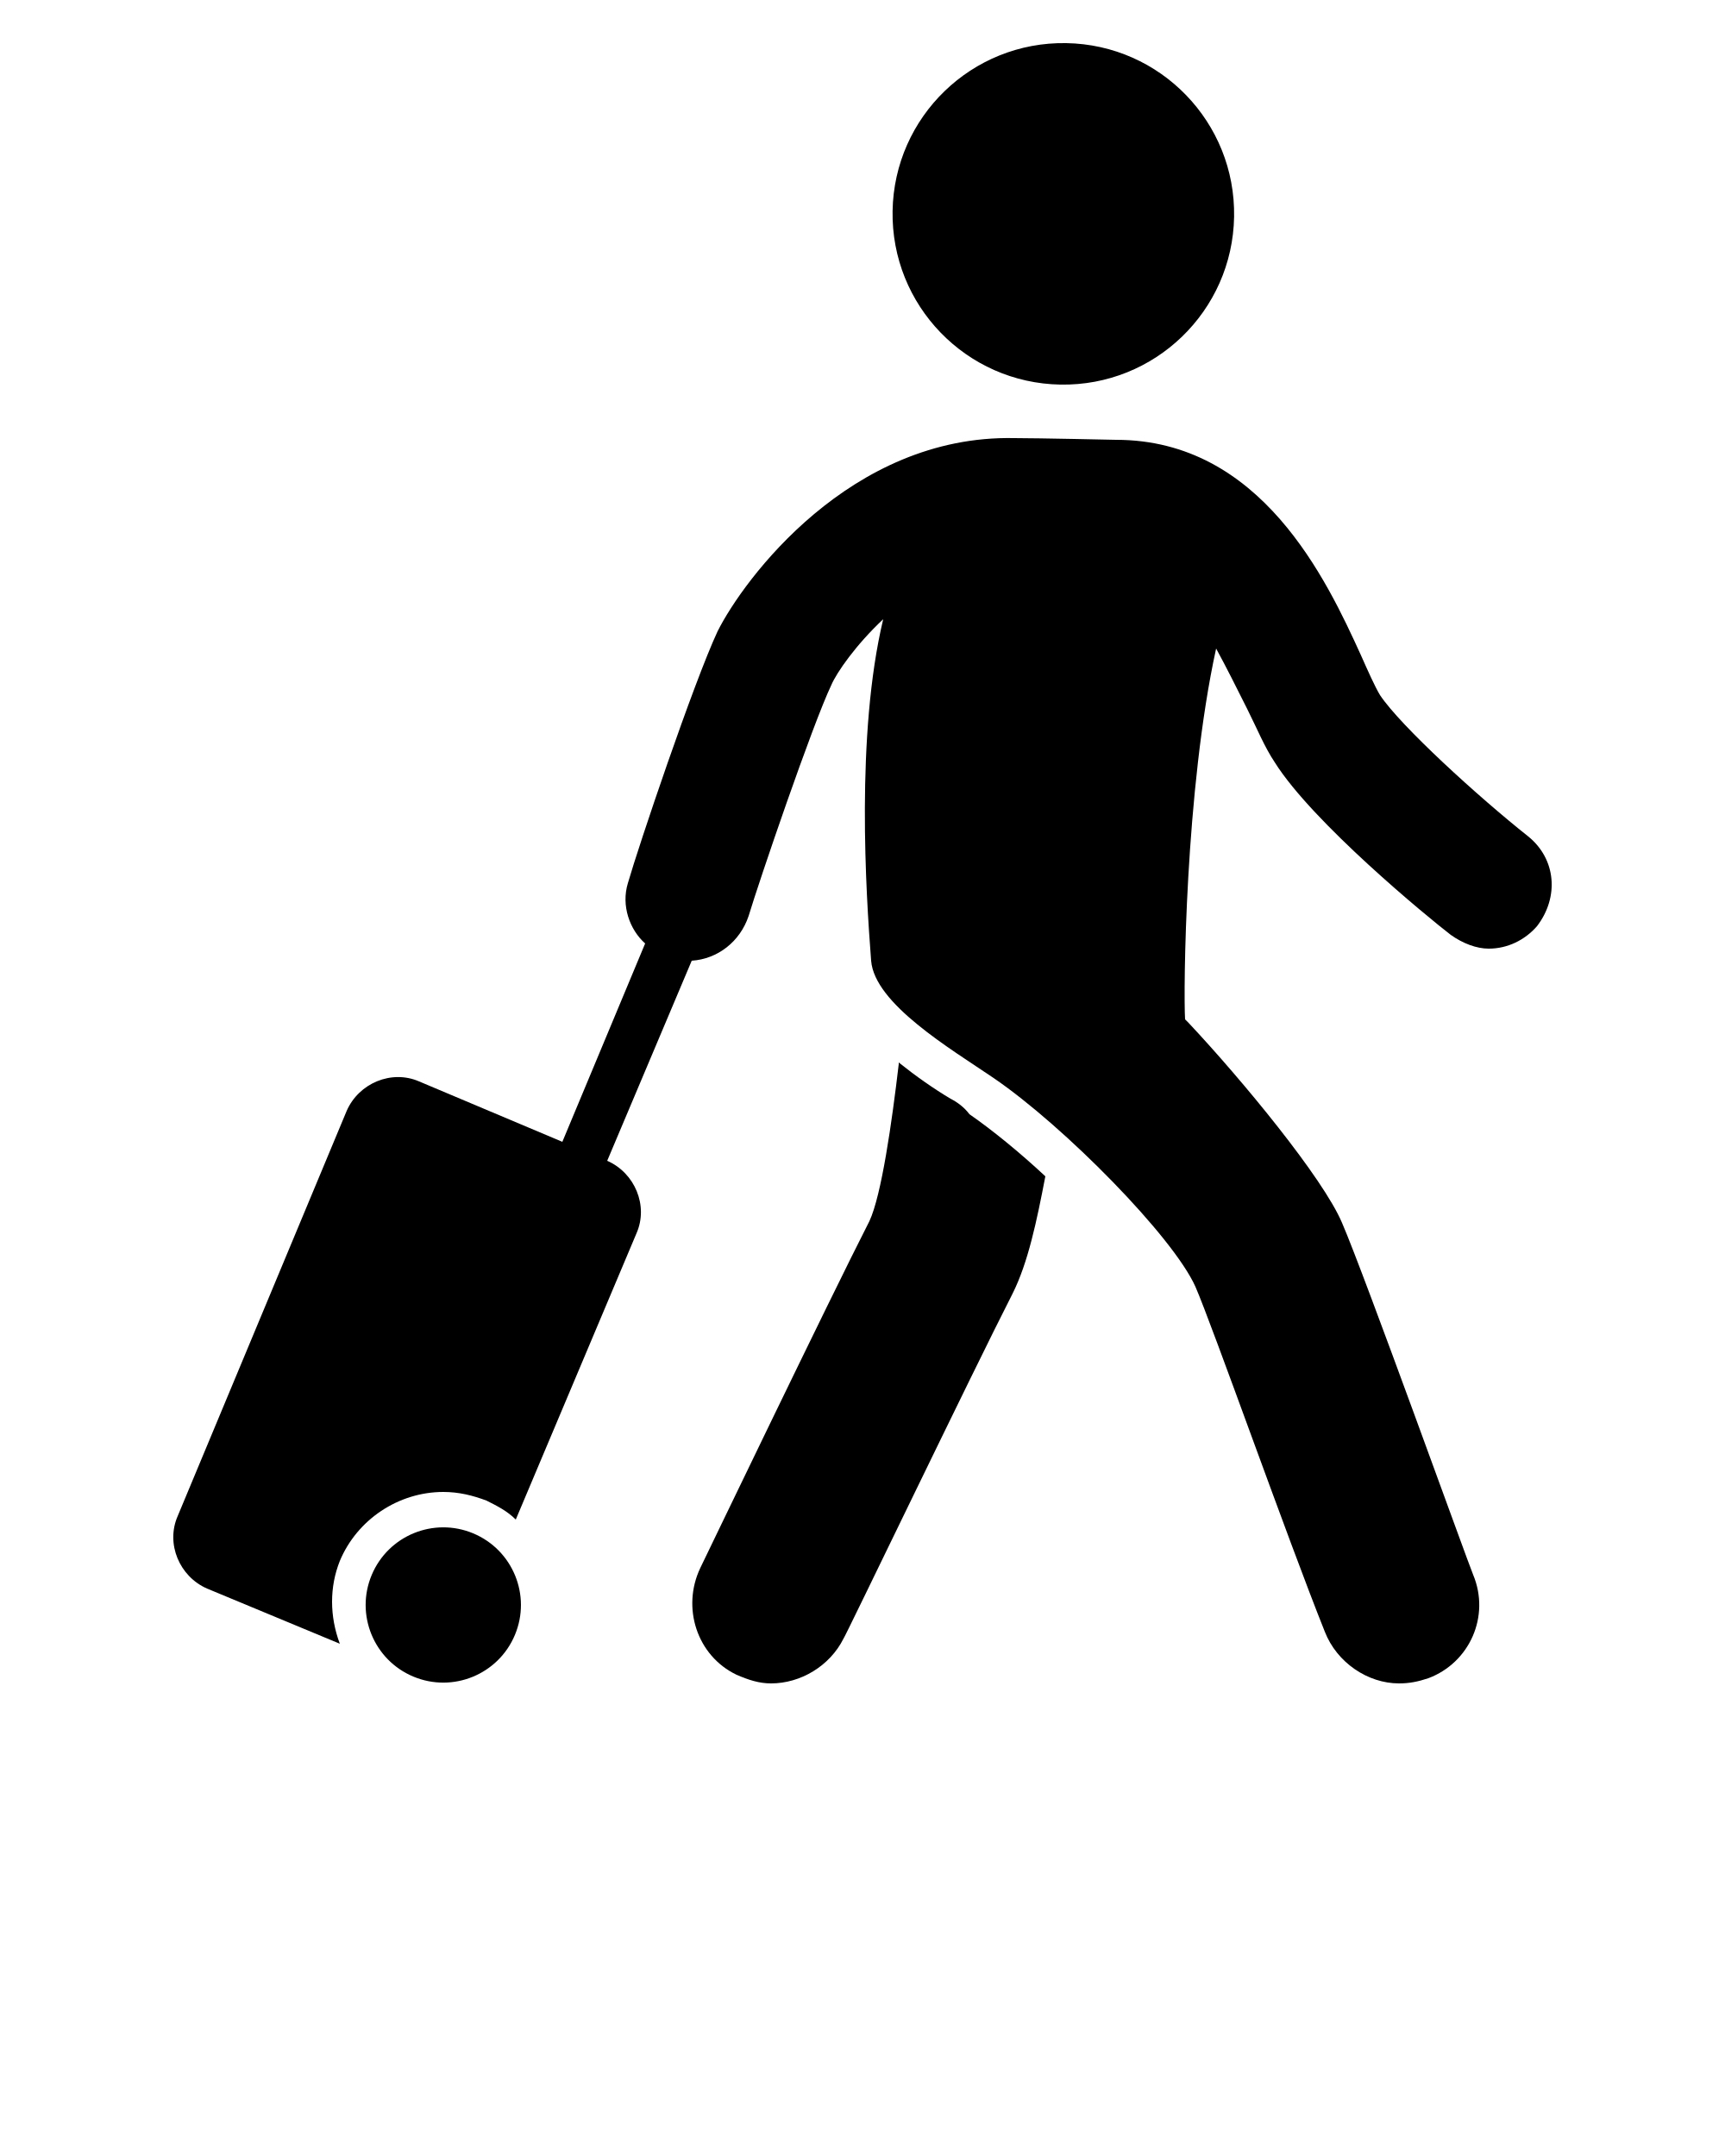
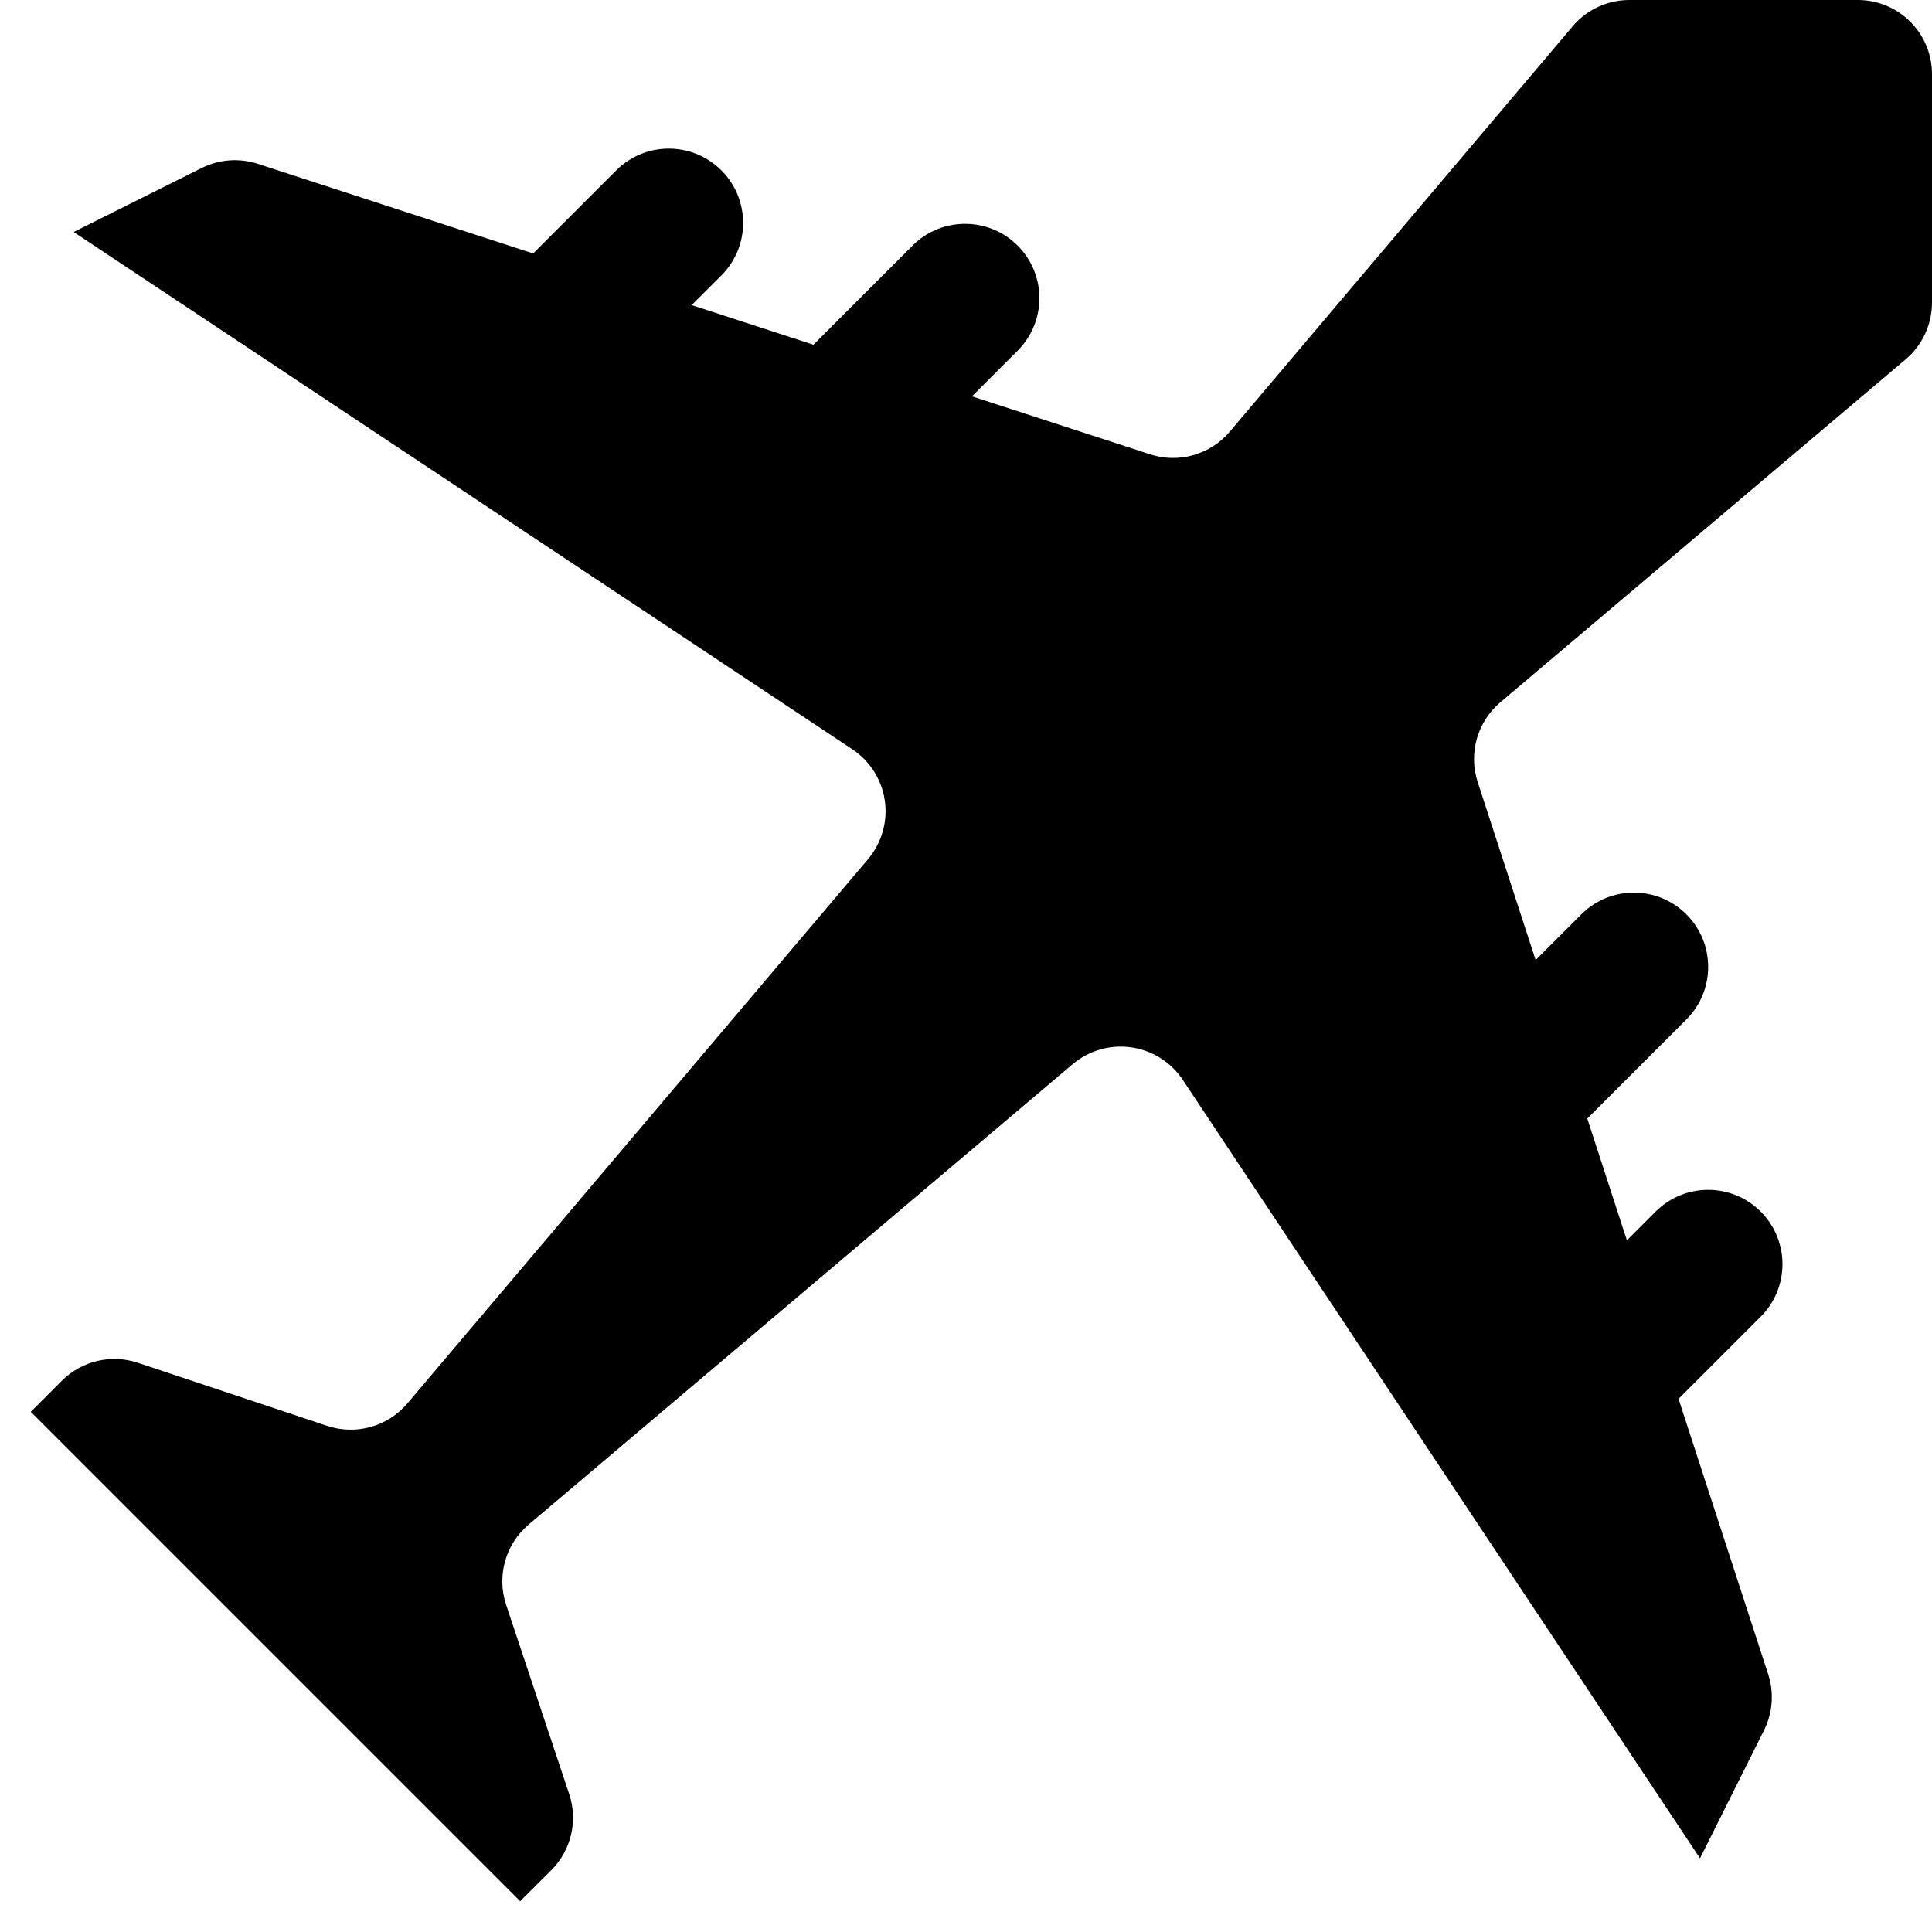
- <svg xmlns="http://www.w3.org/2000/svg" aria-hidden="true" viewBox="0 0 100 125" focusable="false">
-   <switch>
-     <g>
-       <path fill="currentColor" d="M55.1 63.7c-1-.6-2-1.3-3-2.1v.1c-.4 3.4-1 7.6-1.7 9.1-2.3 4.5-9.7 19.9-9.8 20.1-1.1 2.3-.2 5.1 2.1 6.2.7.3 1.3.5 2 .5 1.7 0 3.4-1 4.2-2.6.1-.1 7.5-15.5 9.8-20 .9-1.8 1.4-4.2 1.9-6.8-1.5-1.4-3.1-2.7-4.4-3.6-.3-.4-.7-.7-1.1-.9z" />
-       <path fill="currentColor" d="M88.6 48.5c-2.9-2.3-7.4-6.4-8.6-8.2-.3-.5-.7-1.4-1.1-2.3-2-4.4-5.8-12.5-14.2-12.5 0 0-4.5-.1-5.9-.1-9.5-.2-15.7 8.2-17.2 11.2-1.4 3-4.6 12.5-5.2 14.6-.4 1.3.1 2.7 1 3.5l-4.8 11.5-8.3-3.5c-1.6-.7-3.5.1-4.2 1.7l-9.8 23.5c-.7 1.6.1 3.5 1.7 4.2l7.7 3.2c-.6-1.6-.6-3.3 0-4.8 1-2.4 3.4-4 6-4 .9 0 1.7.2 2.5.5.6.3 1.2.6 1.7 1.1l7-16.6c.7-1.6-.1-3.5-1.7-4.2l4.9-11.6c1.5-.1 2.8-1.1 3.3-2.6.6-2 3.7-11.1 4.8-13.4.3-.7 1.4-2.3 3-3.8-1.6 6.7-1 15.9-.7 19.8.2 2.5 4.6 5.1 7.1 6.8 4.1 2.8 10.4 9.2 11.7 12.1 1 2.3 5.3 14.5 7.5 20 .7 1.8 2.5 3 4.3 3 .6 0 1.1-.1 1.7-.3 2.4-.9 3.6-3.6 2.6-6-.3-.7-6.3-17.4-7.6-20.4-1.1-2.6-5.8-8.3-8.9-11.6l-.2-.2c-.1-1.6 0-13.3 1.8-21.5.6 1.1 1.2 2.3 1.8 3.5.6 1.2 1 2.2 1.6 3.1 2.2 3.5 8.9 9 10.2 10 .7.5 1.5.8 2.2.8 1.1 0 2.1-.5 2.8-1.3 1.3-1.7 1.1-3.9-.5-5.2z" />
-       <circle fill="currentColor" transform="rotate(-89.037 61.672 12.43) scale(1.00004)" cx="61.7" cy="12.4" r="9.9" />
-       <circle fill="currentColor" transform="rotate(-67.333 25.739 93.028)" cx="25.7" cy="93" r="4.5" />
-     </g>
-   </switch>
+ <svg xmlns="http://www.w3.org/2000/svg" viewBox="0 0 26 26" aria-hidden="true" focusable="false" fill="none">
+   <path fill-rule="evenodd" clip-rule="evenodd" d="m13.08 5.334.627-.627a1 1 0 0 0-1.414-1.414l-1.346 1.346-1.639-.533.4-.399a1 1 0 0 0-1.415-1.414L7.175 3.411 3.47 2.205a.997.997 0 0 0-.756.056l-1.723.861 10.48 6.962a1 1 0 0 1 .21 1.479l-6.198 7.323a1 1 0 0 1-1.079.303l-2.548-.849a.999.999 0 0 0-1.023.241L.414 19 7 25.586l.42-.419a.999.999 0 0 0 .24-1.023l-.849-2.548a1 1 0 0 1 .303-1.079l7.323-6.197a1.003 1.003 0 0 1 1.479.21l6.962 10.479.861-1.723a.997.997 0 0 0 .056-.756l-1.206-3.705 1.118-1.118a1 1 0 0 0-1.414-1.414l-.399.399-.533-1.639 1.346-1.346a1 1 0 0 0-1.414-1.414l-.627.627-.78-2.396a1 1 0 0 1 .305-1.073l5.455-4.615c.224-.19.354-.469.354-.764V1a.997.997 0 0 0-1-1h-3.072a.998.998 0 0 0-.764.354L16.55 5.809a1 1 0 0 1-1.073.305l-2.396-.78Z" fill="currentColor" />
</svg>
